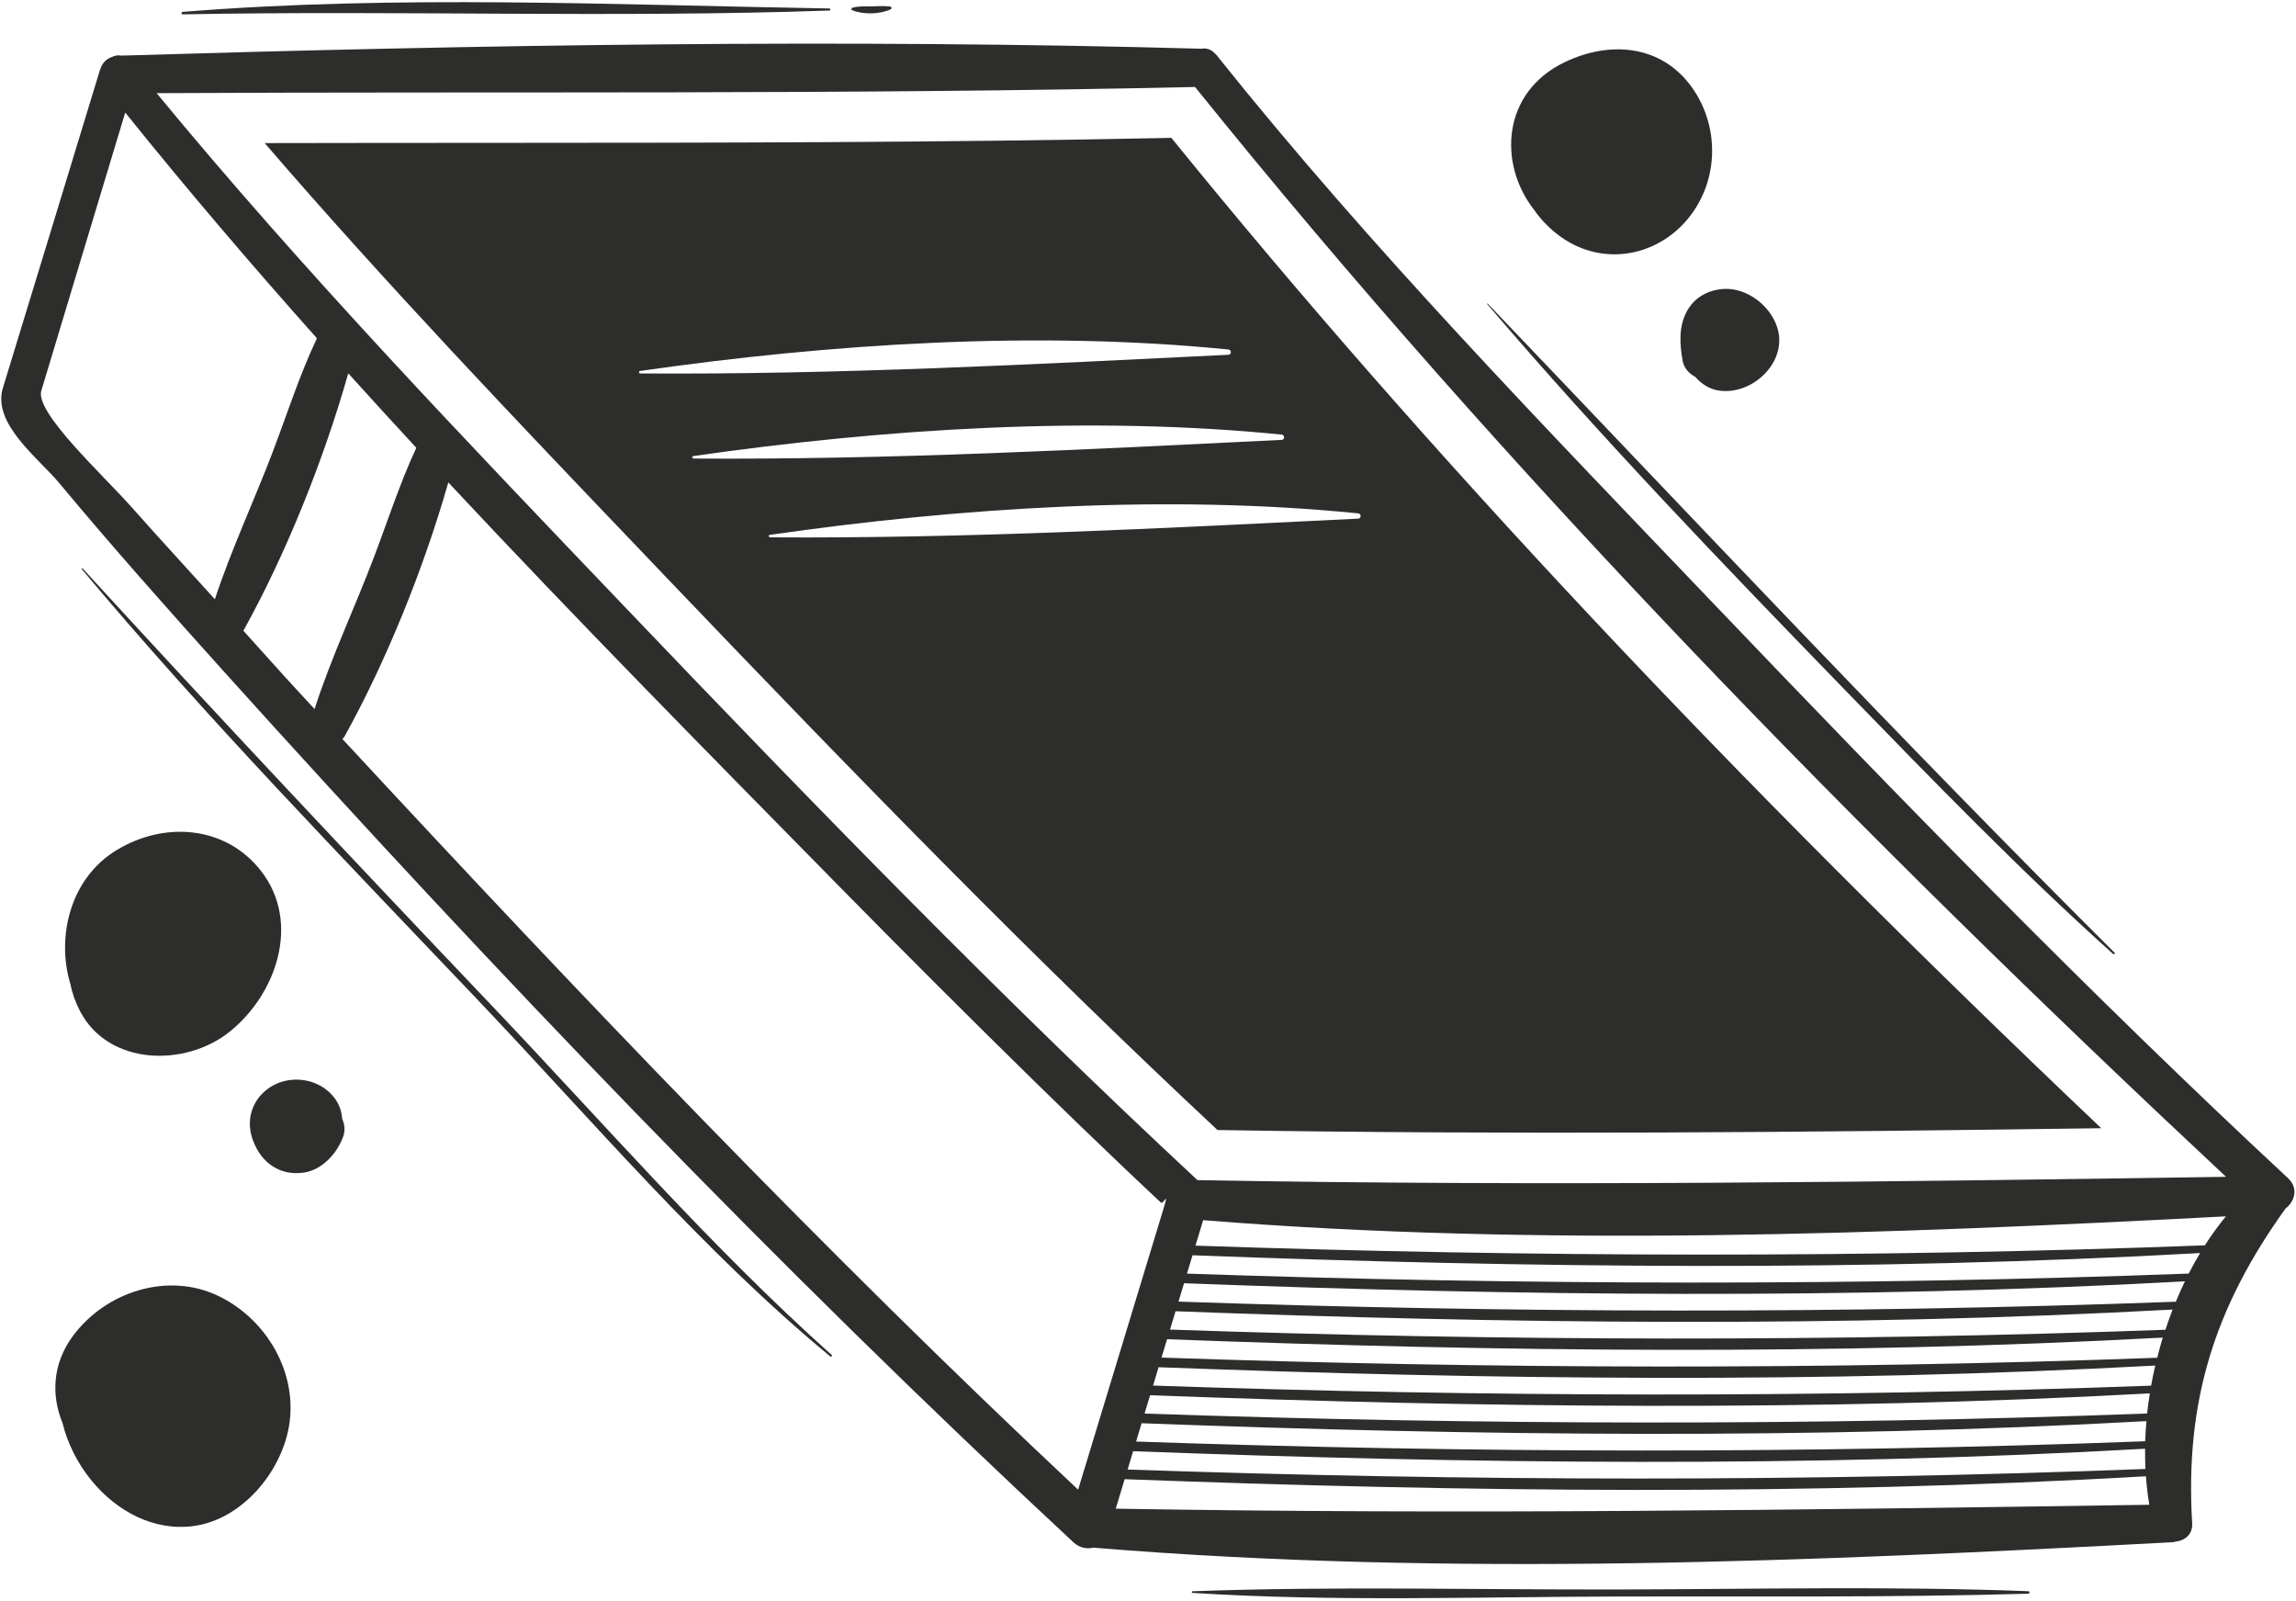
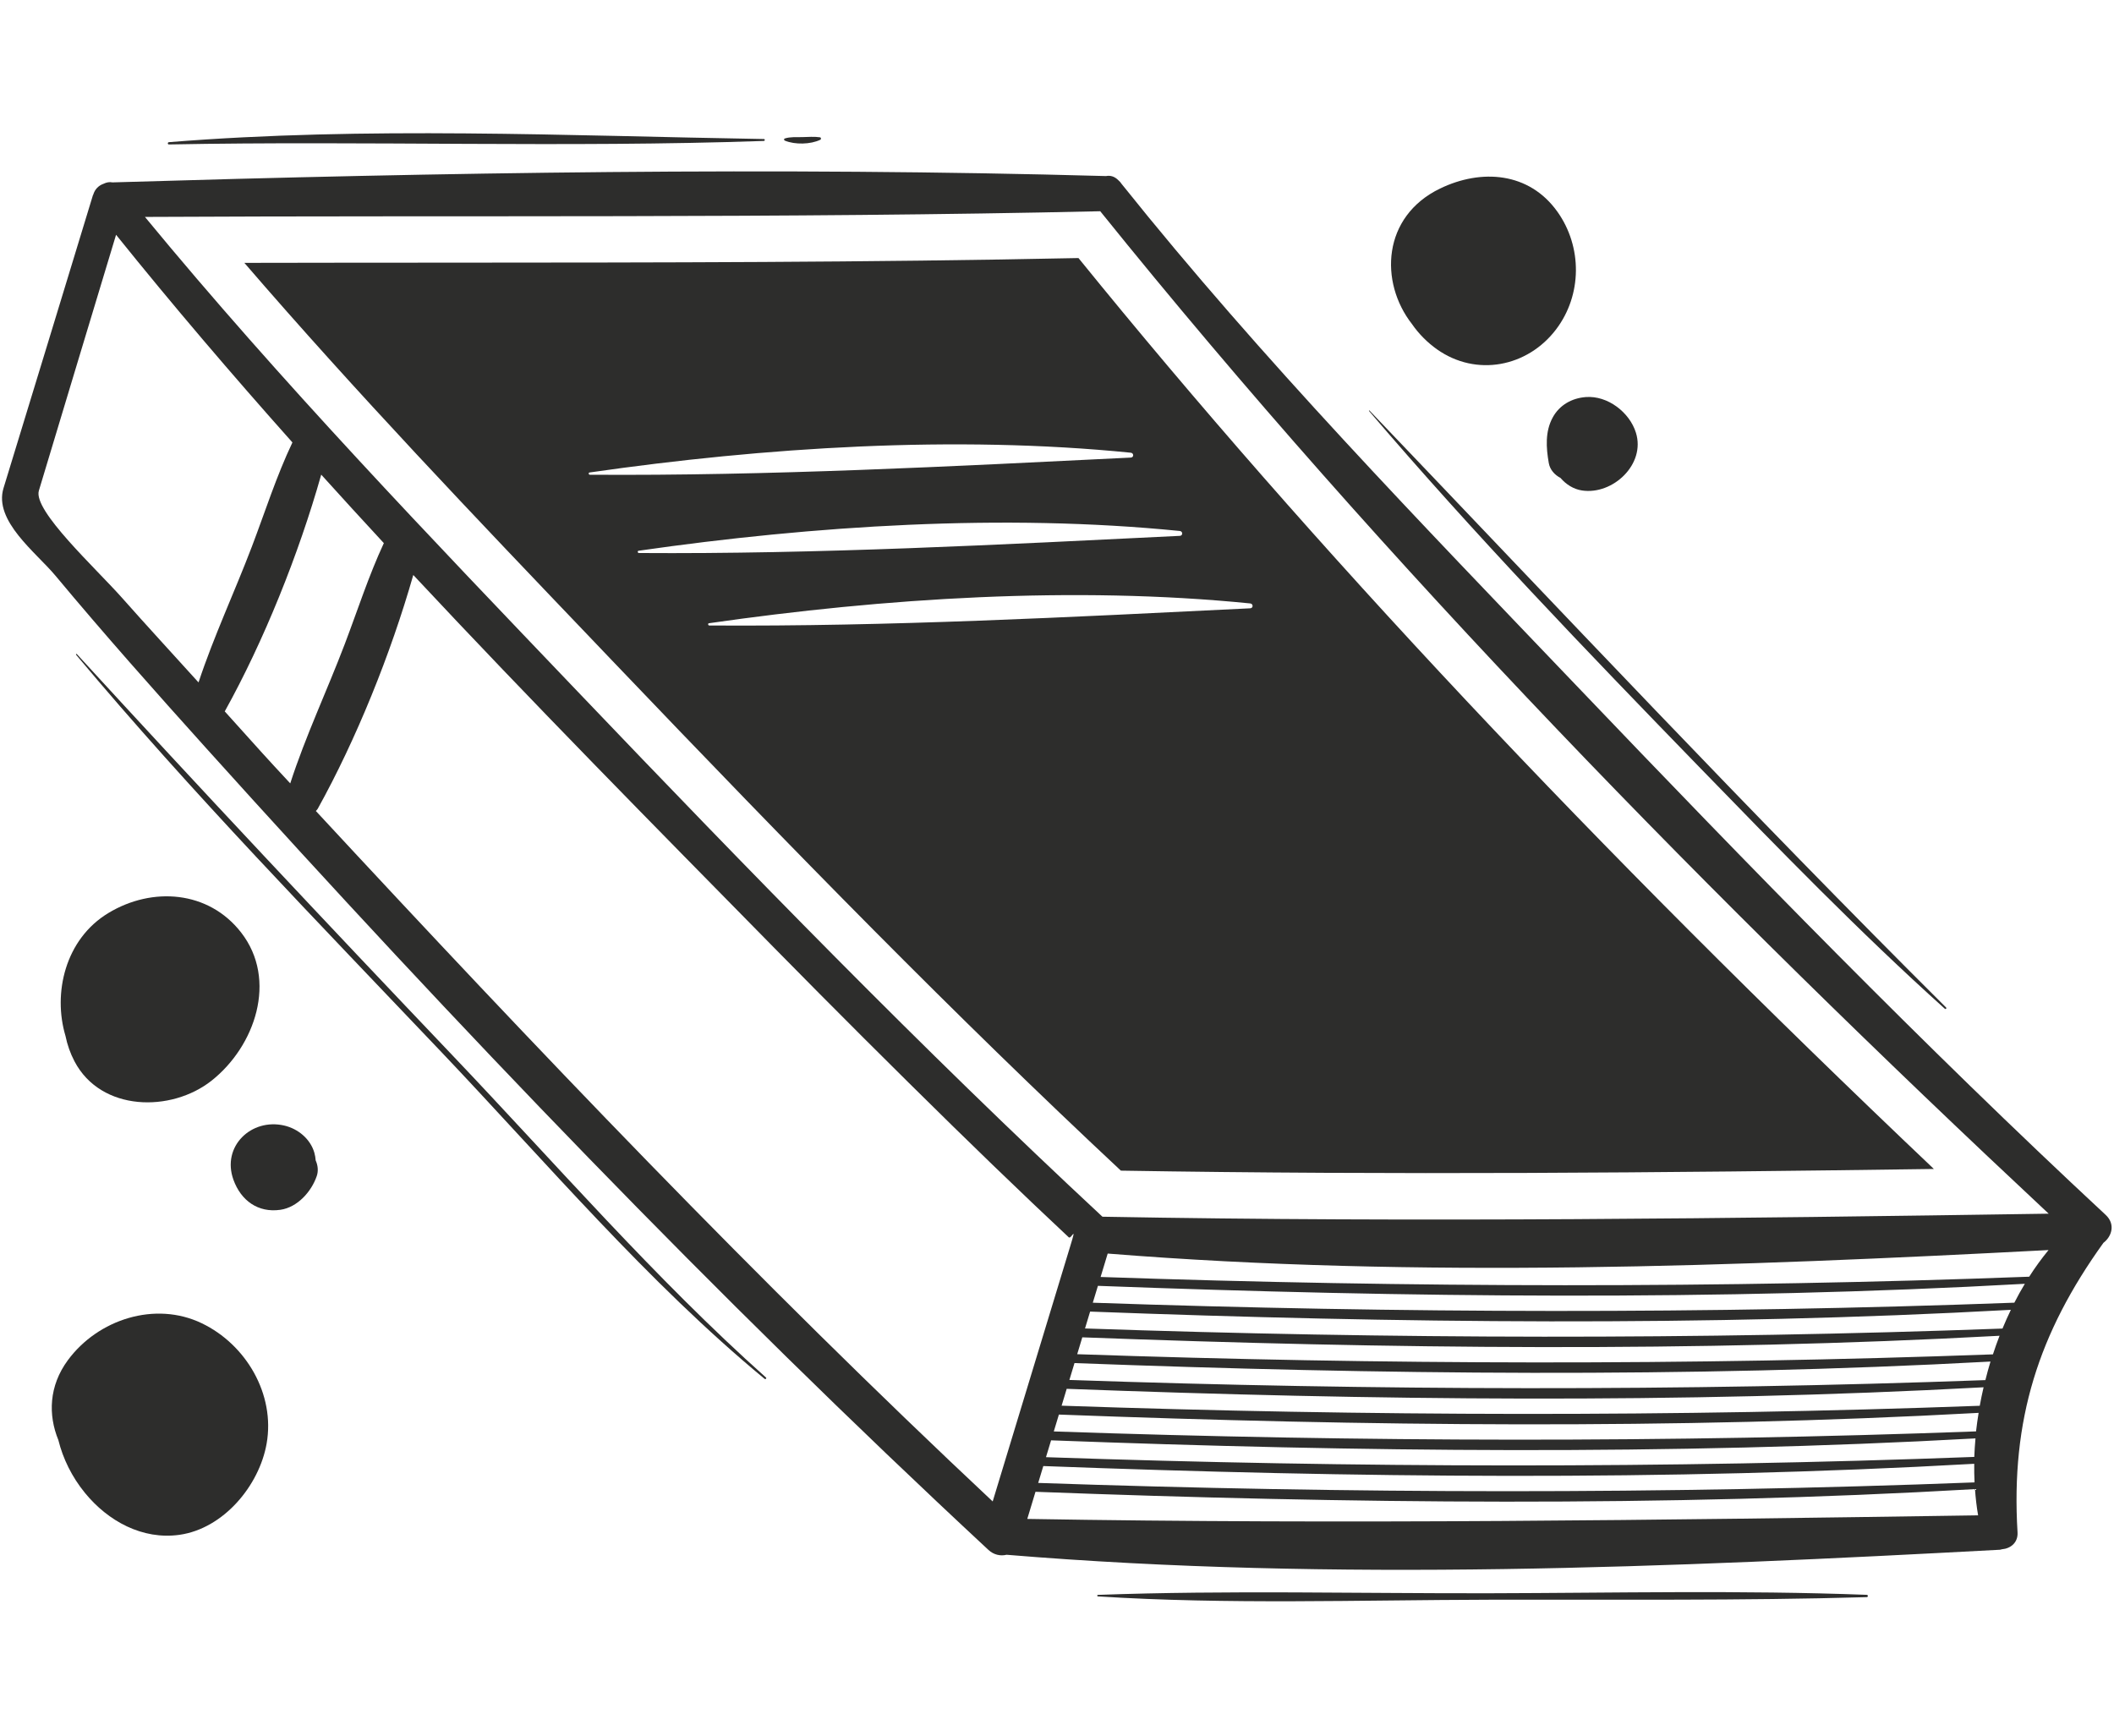
- <svg xmlns="http://www.w3.org/2000/svg" width="795" height="554" viewBox="0 0 795 554" fill="none">
-   <path d="M560.12 550.29C511.11 550.39 461.91 549.12 412.93 550.9C412.56 550.91 412.56 551.45 412.93 551.47C461.79 554.57 511.2 552.83 560.12 552.72C607.49 552.6 654.93 553.11 702.3 551.75C702.85 551.73 702.85 550.9 702.3 550.88C654.96 549.09 607.47 550.18 560.12 550.29Z" fill="#2D2D2C" />
-   <path d="M67.24 528.29C83.82 525.94 97.27 509.77 100.04 493.9C103.28 475.35 92.29 456.67 75.63 448.67C58.07 440.23 36.568 447.18 25.222 462.56C18.074 472.25 17.752 483.15 21.644 492.64C23.361 499.6 26.726 506.49 31.634 512.5C40.31 523.14 53.28 530.26 67.24 528.29Z" fill="#2D2D2C" />
-   <path d="M596.55 100.05C591.32 100.45 586.66 103.03 584.1 107.73C581.19 113.06 581.61 119.14 582.62 124.9C583.06 127.41 584.82 129.34 587.02 130.49C589.11 132.94 591.95 134.73 595.11 135.21C606.7 136.98 619.14 125.36 615.41 113.45C613.02 105.78 604.78 99.43 596.55 100.05Z" fill="#2D2D2C" />
-   <path d="M585.34 74.61C595.19 61.65 595.28 43.53 585.87 30.3C575.23 15.36 557.25 14.05 541.69 21.57C519.9 32.1 518.8 56.81 531.13 72.58C533.68 76.28 537 79.58 540.52 82.07C555.37 92.57 574.63 88.71 585.34 74.61Z" fill="#2D2D2C" />
-   <path d="M27.725 350.1C37.713 369.08 64.15 369.35 79.32 357.34C95.67 344.4 104.3 319.41 90.41 301.56C78.14 285.79 56.99 284.29 40.51 294.23C24.15 304.08 19.528 324.48 24.322 340.5C24.995 343.82 26.127 347.06 27.725 350.1Z" fill="#2D2D2C" />
-   <path d="M118 384.5C116.51 379.28 111.85 375.45 106.67 374.25C94.28 371.37 83.02 382.09 87.53 394.63C90.35 402.47 96.78 407.16 105.19 405.96C111.66 405.03 116.9 399.11 118.9 393.25C119.56 391.31 119.32 389.21 118.49 387.36C118.42 386.39 118.26 385.43 118 384.5Z" fill="#2D2D2C" />
-   <path d="M170.08 347.93C122.5 297.96 75.21 247.66 28.596 196.79C28.428 196.6 28.17 196.87 28.326 197.06C71.81 248.99 119.37 297.69 165.99 346.77C205.21 388.06 243.43 433.22 287.46 469.59C287.81 469.88 288.32 469.39 287.97 469.08C246.19 431.79 208.66 388.44 170.08 347.93Z" fill="#2D2D2C" />
-   <path d="M287.18 3.65C287.64 3.63 287.65 2.93 287.18 2.93C212.77 1.7 137.53 -1.87 63.26 4.11C62.71 4.15 62.7 4.99 63.26 4.97C137.88 3.55 212.61 6.24 287.18 3.65Z" fill="#2D2D2C" />
-   <path d="M308.44 3.2C308.81 3.02 308.74 2.35 308.31 2.28C306.08 1.95 303.83 2.17 301.59 2.21C299.42 2.25 297.18 2.06 295.1 2.71C294.65 2.84 294.71 3.38 295.1 3.54C298.85 5.1 304.77 4.98 308.44 3.2Z" fill="#2D2D2C" />
-   <path d="M731.69 330.29C732.01 330.58 732.47 330.12 732.16 329.82C658.32 256.28 587.12 180.43 515.13 105.12C515.02 105 514.86 105.17 514.96 105.29C554.45 151.56 596.78 195.57 639.15 239.2C669.3 270.23 699.49 301.36 731.69 330.29Z" fill="#2D2D2C" />
-   <path d="M470.25 179.56C402.91 182.86 334.04 186.49 266.63 186.03C266.16 186.02 266.02 185.25 266.52 185.18C332.47 175.7 403.89 171.07 470.25 177.73C471.41 177.85 471.44 179.5 470.25 179.56ZM240.02 157.9C305.97 148.43 377.39 143.8 443.75 150.46C444.91 150.58 444.95 152.23 443.75 152.29C376.41 155.59 307.53 159.22 240.13 158.75C239.66 158.75 239.52 157.98 240.02 157.9ZM221.68 129.29C221.21 129.29 221.07 128.51 221.57 128.44C287.52 118.96 358.94 114.34 425.3 121C426.46 121.12 426.5 122.77 425.3 122.83C357.96 126.13 289.08 129.76 221.68 129.29ZM405.6 47.73C326.75 49.39 246.8 49.42 169.41 49.46C143.49 49.47 117.57 49.48 91.65 49.54C133.67 98.31 178.7 145.45 222.49 191.28L229.89 199.04C299.56 271.98 359.06 332.81 421.56 391.22C523.79 392.91 624.94 392.03 727.56 390.59C599.33 268.88 493.7 156.37 405.6 47.73Z" fill="#2D2D2C" />
-   <path d="M414.62 408.56C346.42 345.14 281.4 278.22 217.09 210.89C161.58 152.77 105.41 94.36 54.23 32.25C174.07 31.61 293.98 32.83 413.79 30.11C521.66 164.04 645.07 289.95 770.77 407.42C651.88 409.21 533.56 410.73 414.62 408.56ZM763.44 431.14C647.16 435.54 530.2 435.26 413.93 431.24C414.82 428.3 415.71 425.37 416.6 422.43C533.84 431.84 653.28 427.27 770.72 421.11C768.14 424.26 765.7 427.59 763.44 431.14ZM757.85 440.92C642.45 445.21 526.38 444.92 410.99 440.93C411.63 438.81 412.28 436.7 412.92 434.58C528.89 438.95 645.86 440.3 761.8 433.81C760.41 436.11 759.09 438.48 757.85 440.92ZM753.39 450.66C638.49 454.9 522.93 454.59 408.06 450.62C408.7 448.5 409.34 446.39 409.98 444.27C525.18 448.61 641.36 449.96 756.54 443.61C755.43 445.92 754.37 448.26 753.39 450.66ZM749.79 460.37C635.11 464.58 519.77 464.27 405.12 460.31C405.76 458.19 406.4 456.08 407.04 453.96C521.8 458.28 637.54 459.63 752.28 453.37C751.38 455.67 750.56 458.01 749.79 460.37ZM746.95 470.06C632.24 474.27 516.87 473.97 402.18 470C402.82 467.88 403.46 465.77 404.1 463.65C518.71 467.97 634.28 469.31 748.87 463.08C748.16 465.39 747.54 467.72 746.95 470.06ZM744.83 479.72C629.85 483.96 514.21 483.66 399.25 479.69C399.89 477.57 400.53 475.46 401.17 473.34C515.89 477.66 631.57 479.01 746.27 472.76C745.73 475.07 745.25 477.39 744.83 479.72ZM743.43 489.36C627.94 493.66 511.78 493.37 396.31 489.38C396.95 487.26 397.59 485.15 398.23 483.03C513.3 487.37 629.36 488.71 744.4 482.39C744.03 484.72 743.68 487.04 743.43 489.36ZM386.33 522.31C387.36 518.9 388.39 515.5 389.42 512.1C506.97 516.54 625.55 517.89 743.03 511.09C743.28 514.45 743.65 517.76 744.21 520.96C624.72 522.76 505.83 524.36 386.33 522.31ZM742.87 508.56C625.64 513.08 507.68 512.81 390.44 508.76C391.08 506.64 391.72 504.53 392.36 502.41C508.83 506.8 626.32 508.15 742.75 501.56C742.72 503.92 742.76 506.25 742.87 508.56ZM742.77 498.97C626.54 503.37 509.61 503.09 393.37 499.07C394.01 496.96 394.65 494.84 395.29 492.73C510.95 497.08 627.6 498.42 743.22 492C743.02 494.34 742.85 496.66 742.77 498.97ZM373.31 515.73C284.84 432.82 200.99 344.76 118.56 255.85C118.79 255.57 119.06 255.38 119.25 255.04C133.71 229 146.74 196.79 155.23 167.02C199.8 214.74 245.73 261.24 291.23 307.52C313.46 330.12 335.89 352.52 358.54 374.71C368.4 384.38 378.36 393.96 388.36 403.5C392.86 407.79 397.4 412.06 401.94 416.31C402.88 417.2 405.06 411.26 402.62 419.26C392.84 451.41 383.08 483.57 373.31 515.73ZM102.96 239.03C96.65 232.21 90.52 225.22 84.26 218.35C84.27 218.33 84.3 218.32 84.31 218.29C98.94 191.95 112.08 159.31 120.58 129.25C128.38 137.89 136.24 146.48 144.15 155.03C138.43 167.32 134.23 180.43 129.42 193.07C122.79 210.5 114.66 227.7 108.92 245.46C106.94 243.31 104.94 241.17 102.96 239.03ZM74.4 207.46C64.81 196.85 55.1 186.34 45.62 175.64C35.778 164.53 12.04 142.8 14.305 135.28C23.99 103.18 33.644 71.06 43.36 38.97C64.75 65.57 86.96 91.57 109.74 117.13C103.73 129.75 99.44 143.29 94.48 156.33C88.01 173.34 80.12 190.14 74.4 207.46ZM792.23 407.88C723.43 343.92 657.81 276.47 592.94 208.57C534.45 147.34 474.76 86.02 421.83 19.82C421.51 19.31 421.11 18.87 420.64 18.47C419.21 16.98 417.55 16.55 415.98 16.87C291.65 13.41 166.33 15.51 42.02 19.25C40.89 19.02 39.747 19.23 38.711 19.75C36.655 20.46 35.324 21.99 34.777 23.86C34.741 23.96 34.669 24.01 34.636 24.12C23.485 60.87 12.211 97.58 1 134.32C-2.778 146.69 13.277 158.56 20.525 167.26C38.918 189.34 58.01 210.82 77.24 232.17C171.14 336.41 268.93 438.48 371.74 534C373.7 535.83 376.26 536.36 378.53 535.8C502.31 546.05 628.6 540.54 752.44 533.91C752.71 533.89 752.9 533.77 753.16 533.73C756.34 533.48 759.28 531.31 759.05 527.37C756.48 485.01 766.93 452.41 791.38 418.39C794.54 415.99 795.97 411.36 792.23 407.88Z" fill="#2D2D2C" />
+ <svg xmlns="http://www.w3.org/2000/svg" width="609" height="500" viewBox="0 0 609 500" fill="none">
+   <path d="M428.954 458.99C391.442 459.067 353.786 458.095 316.297 459.457C316.014 459.465 316.014 459.878 316.297 459.893C353.694 462.266 391.511 460.934 428.954 460.85C465.21 460.758 501.52 461.149 537.776 460.108C538.197 460.092 538.197 459.457 537.776 459.442C501.542 458.072 465.194 458.906 428.954 458.99Z" fill="#2D2D2C" />
+   <path d="M51.713 442.152C64.403 440.353 74.698 427.977 76.818 415.83C79.297 401.633 70.886 387.335 58.135 381.212C44.694 374.752 28.237 380.072 19.553 391.843C14.082 399.26 13.836 407.603 16.815 414.866C18.129 420.193 20.704 425.467 24.461 430.066C31.101 438.21 41.028 443.66 51.713 442.152Z" fill="#2D2D2C" />
+   <path d="M456.837 114.385C452.834 114.691 449.267 116.666 447.308 120.263C445.08 124.343 445.402 128.996 446.175 133.405C446.512 135.326 447.859 136.803 449.543 137.683C451.142 139.559 453.316 140.929 455.735 141.296C464.605 142.651 474.127 133.757 471.272 124.641C469.443 118.771 463.136 113.911 456.837 114.385Z" fill="#2D2D2C" />
+   <path d="M448.257 94.914C455.796 84.995 455.865 71.126 448.662 61C440.519 49.565 426.757 48.562 414.848 54.318C398.17 62.377 397.328 81.29 406.765 93.36C408.717 96.192 411.258 98.718 413.952 100.624C425.318 108.66 440.059 105.706 448.257 94.914Z" fill="#2D2D2C" />
+   <path d="M21.469 305.769C29.113 320.296 49.348 320.502 60.959 311.31C73.473 301.406 80.078 282.279 69.447 268.617C60.056 256.547 43.868 255.399 31.254 263.007C18.733 270.546 15.195 286.16 18.864 298.421C19.379 300.962 20.246 303.442 21.469 305.769Z" fill="#2D2D2C" />
+   <path d="M90.564 332.098C89.423 328.103 85.857 325.171 81.892 324.253C72.409 322.048 63.791 330.253 67.243 339.851C69.401 345.852 74.322 349.441 80.759 348.523C85.711 347.811 89.722 343.28 91.252 338.795C91.758 337.31 91.574 335.703 90.939 334.287C90.885 333.544 90.763 332.81 90.564 332.098Z" fill="#2D2D2C" />
+   <path d="M130.425 304.108C94.008 265.862 57.813 227.363 22.136 188.428C22.007 188.283 21.81 188.489 21.929 188.635C55.211 228.381 91.612 265.655 127.294 303.22C157.313 334.822 186.565 369.387 220.265 397.224C220.533 397.446 220.923 397.071 220.656 396.834C188.678 368.293 159.953 335.113 130.425 304.108Z" fill="#2D2D2C" />
+   <path d="M220.051 40.602C220.403 40.587 220.411 40.051 220.051 40.051C163.099 39.11 105.512 36.377 48.667 40.955C48.246 40.985 48.238 41.628 48.667 41.613C105.779 40.526 162.976 42.585 220.051 40.602Z" fill="#2D2D2C" />
+   <path d="M236.323 40.258C236.606 40.12 236.552 39.608 236.223 39.554C234.516 39.301 232.794 39.47 231.08 39.5C229.419 39.531 227.704 39.386 226.112 39.883C225.768 39.983 225.814 40.396 226.112 40.518C228.983 41.712 233.514 41.62 236.323 40.258Z" fill="#2D2D2C" />
+   <path d="M560.27 290.606C560.515 290.828 560.867 290.476 560.63 290.247C504.114 233.961 449.619 175.906 394.519 118.266C394.435 118.174 394.313 118.304 394.389 118.396C424.614 153.81 457.013 187.494 489.442 220.888C512.518 244.638 535.625 268.464 560.27 290.606Z" fill="#2D2D2C" />
+   <path d="M360.169 175.241C308.628 177.766 255.917 180.545 204.322 180.193C203.963 180.185 203.855 179.596 204.238 179.542C254.715 172.286 309.378 168.743 360.169 173.84C361.057 173.932 361.08 175.195 360.169 175.241ZM183.956 158.662C234.432 151.414 289.096 147.871 339.887 152.968C340.774 153.06 340.805 154.323 339.887 154.369C288.346 156.894 235.626 159.673 184.04 159.313C183.68 159.313 183.573 158.724 183.956 158.662ZM169.918 136.765C169.559 136.765 169.452 136.168 169.834 136.114C220.311 128.858 274.975 125.322 325.765 130.42C326.653 130.512 326.684 131.775 325.765 131.821C274.225 134.346 221.505 137.125 169.918 136.765ZM310.687 74.34C250.337 75.611 189.145 75.634 129.912 75.665C110.073 75.672 90.235 75.68 70.396 75.726C102.557 113.053 137.022 149.133 170.538 184.211L176.202 190.15C229.526 245.977 275.067 292.535 322.903 337.241C401.148 338.535 478.566 337.861 557.109 336.759C458.965 243.604 378.117 157.491 310.687 74.34Z" fill="#2D2D2C" />
+   <path d="M317.591 350.513C265.392 301.972 215.627 250.753 166.405 199.22C123.919 154.736 80.928 110.03 41.755 62.492C133.479 62.002 225.256 62.936 316.956 60.854C399.517 163.362 493.973 259.731 590.181 349.64C499.185 351.01 408.625 352.174 317.591 350.513ZM584.571 367.795C495.573 371.163 406.054 370.949 317.063 367.872C317.744 365.621 318.425 363.379 319.106 361.129C408.84 368.331 500.257 364.833 590.143 360.118C588.168 362.529 586.301 365.078 584.571 367.795ZM580.293 375.281C491.968 378.564 403.13 378.342 314.813 375.288C315.303 373.666 315.8 372.051 316.29 370.428C405.051 373.773 494.578 374.806 583.316 369.839C582.252 371.599 581.242 373.413 580.293 375.281ZM576.879 382.735C488.937 385.981 400.489 385.743 312.57 382.705C313.06 381.082 313.55 379.467 314.04 377.845C402.212 381.166 491.133 382.2 579.29 377.339C578.441 379.107 577.629 380.898 576.879 382.735ZM574.124 390.167C486.35 393.389 398.071 393.152 310.32 390.121C310.81 388.499 311.3 386.884 311.789 385.261C399.625 388.568 488.21 389.601 576.03 384.81C575.341 386.57 574.713 388.361 574.124 390.167ZM571.95 397.584C484.153 400.806 395.851 400.576 308.07 397.538C308.56 395.915 309.049 394.3 309.539 392.678C397.26 395.984 485.715 397.01 573.42 392.241C572.876 394.009 572.402 395.793 571.95 397.584ZM570.327 404.977C482.324 408.223 393.815 407.993 305.827 404.954C306.317 403.332 306.807 401.717 307.297 400.094C395.101 403.401 483.64 404.434 571.43 399.65C571.016 401.418 570.649 403.194 570.327 404.977ZM569.256 412.356C480.862 415.647 391.955 415.425 303.577 412.371C304.067 410.748 304.557 409.133 305.046 407.511C393.119 410.833 481.949 411.858 569.998 407.021C569.715 408.804 569.447 410.58 569.256 412.356ZM295.938 437.575C296.727 434.965 297.515 432.363 298.303 429.76C388.274 433.159 479.033 434.192 568.95 428.987C569.141 431.559 569.424 434.092 569.853 436.542C478.398 437.919 387.401 439.144 295.938 437.575ZM568.827 427.051C479.102 430.51 388.817 430.304 299.084 427.204C299.574 425.581 300.064 423.966 300.554 422.344C389.698 425.704 479.622 426.737 568.735 421.693C568.712 423.5 568.743 425.283 568.827 427.051ZM568.751 419.711C479.791 423.079 390.295 422.864 301.327 419.787C301.817 418.172 302.306 416.55 302.796 414.935C391.32 418.264 480.602 419.29 569.095 414.376C568.942 416.167 568.812 417.943 568.751 419.711ZM285.973 432.539C218.26 369.081 154.083 301.682 90.992 233.632C91.168 233.417 91.375 233.272 91.52 233.012C102.588 213.081 112.561 188.428 119.059 165.643C153.172 202.167 188.326 237.757 223.151 273.179C240.165 290.476 257.333 307.621 274.668 324.605C282.215 332.006 289.838 339.338 297.492 346.64C300.936 349.923 304.411 353.192 307.886 356.445C308.605 357.126 310.274 352.579 308.406 358.702C300.921 383.309 293.451 407.924 285.973 432.539ZM79.052 220.758C74.223 215.538 69.531 210.188 64.74 204.93C64.747 204.914 64.77 204.907 64.778 204.884C75.976 184.724 86.033 159.742 92.538 136.734C98.508 143.347 104.524 149.922 110.578 156.466C106.2 165.872 102.986 175.906 99.304 185.581C94.23 198.921 88.007 212.086 83.614 225.679C82.099 224.034 80.568 222.396 79.052 220.758ZM57.193 196.595C49.853 188.474 42.421 180.43 35.166 172.24C27.633 163.737 9.464 147.105 11.198 141.35C18.61 116.781 25.999 92.197 33.436 67.636C49.807 87.995 66.806 107.895 84.242 127.458C79.642 137.117 76.358 147.48 72.562 157.461C67.61 170.48 61.571 183.338 57.193 196.595ZM606.606 349.992C553.948 301.039 503.724 249.414 454.074 197.444C409.307 150.58 363.621 103.647 323.109 52.979C322.864 52.588 322.558 52.252 322.199 51.945C321.104 50.805 319.834 50.476 318.632 50.721C223.472 48.073 127.555 49.68 32.41 52.542C31.545 52.366 30.67 52.527 29.877 52.925C28.304 53.468 27.285 54.639 26.866 56.071C26.839 56.147 26.784 56.186 26.759 56.27C18.224 84.397 9.595 112.495 1.014 140.615C-1.877 150.083 10.411 159.168 15.958 165.826C30.036 182.726 44.648 199.166 59.367 215.507C131.236 295.291 206.083 373.413 284.771 446.522C286.272 447.923 288.231 448.329 289.968 447.9C384.707 455.745 481.367 451.528 576.152 446.453C576.359 446.438 576.504 446.346 576.703 446.316C579.137 446.124 581.387 444.463 581.211 441.448C579.244 409.026 587.242 384.075 605.956 358.037C608.375 356.2 609.469 352.656 606.606 349.992Z" fill="#2D2D2C" />
</svg>
